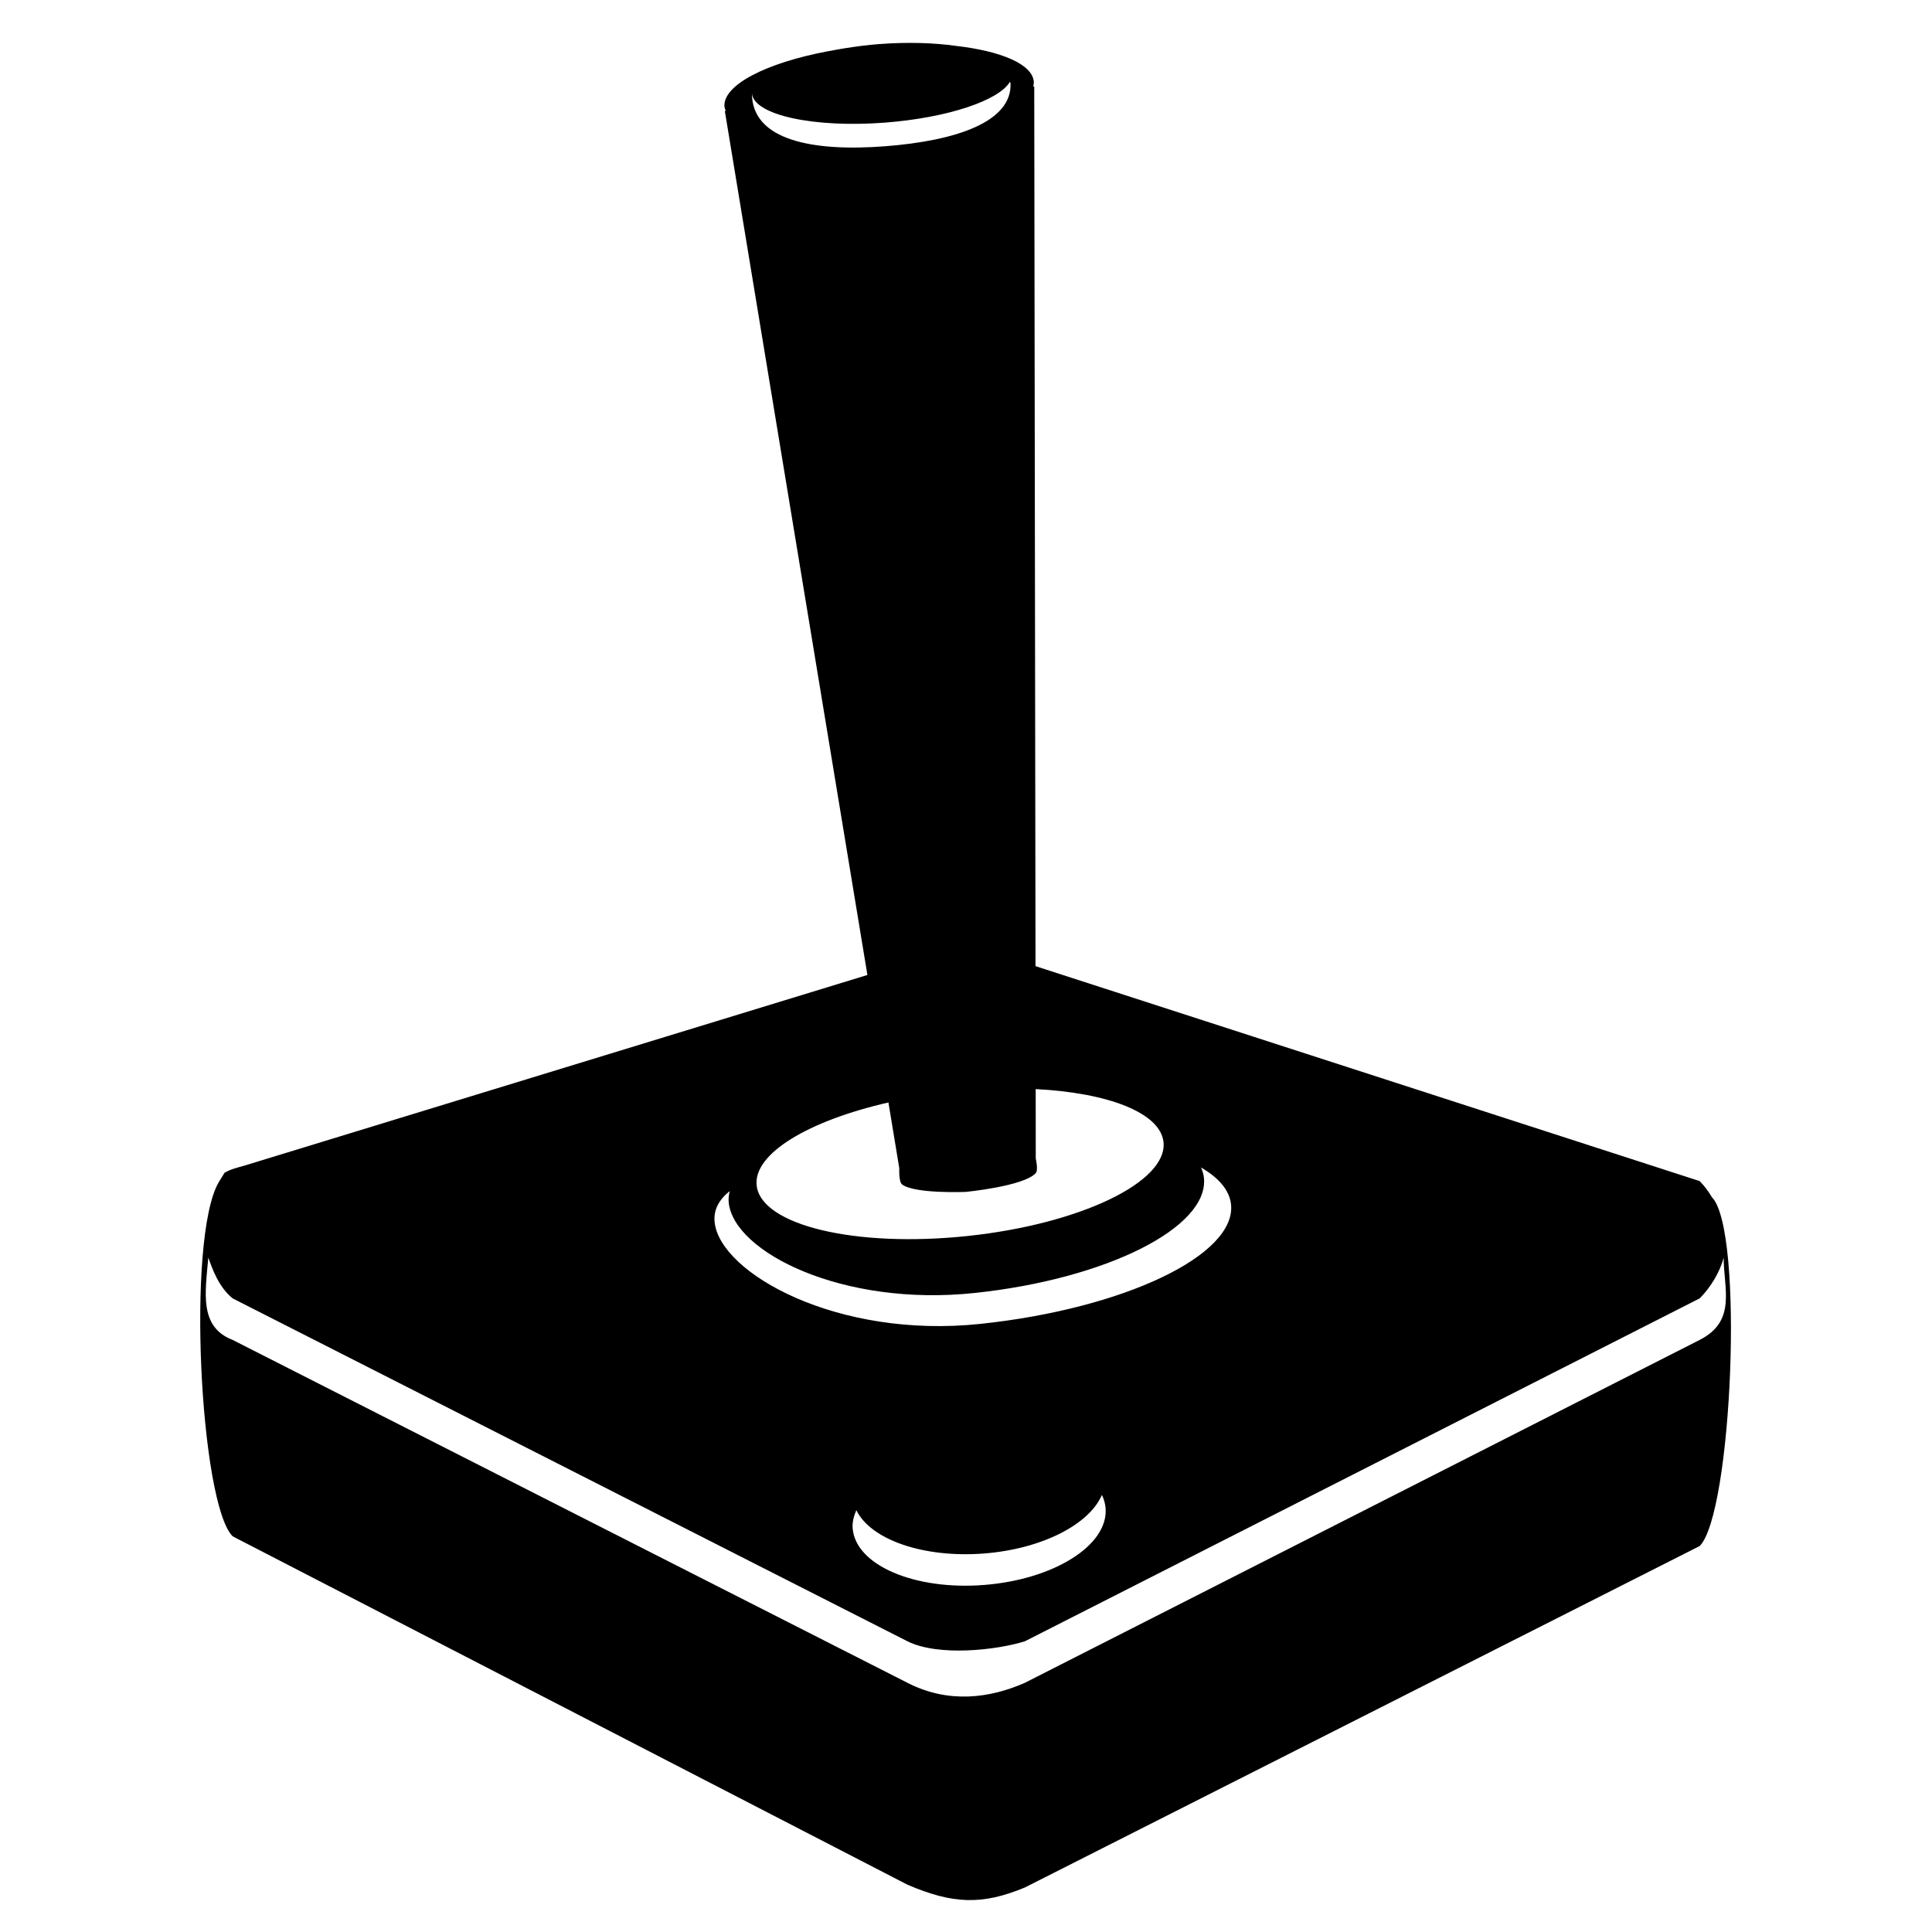
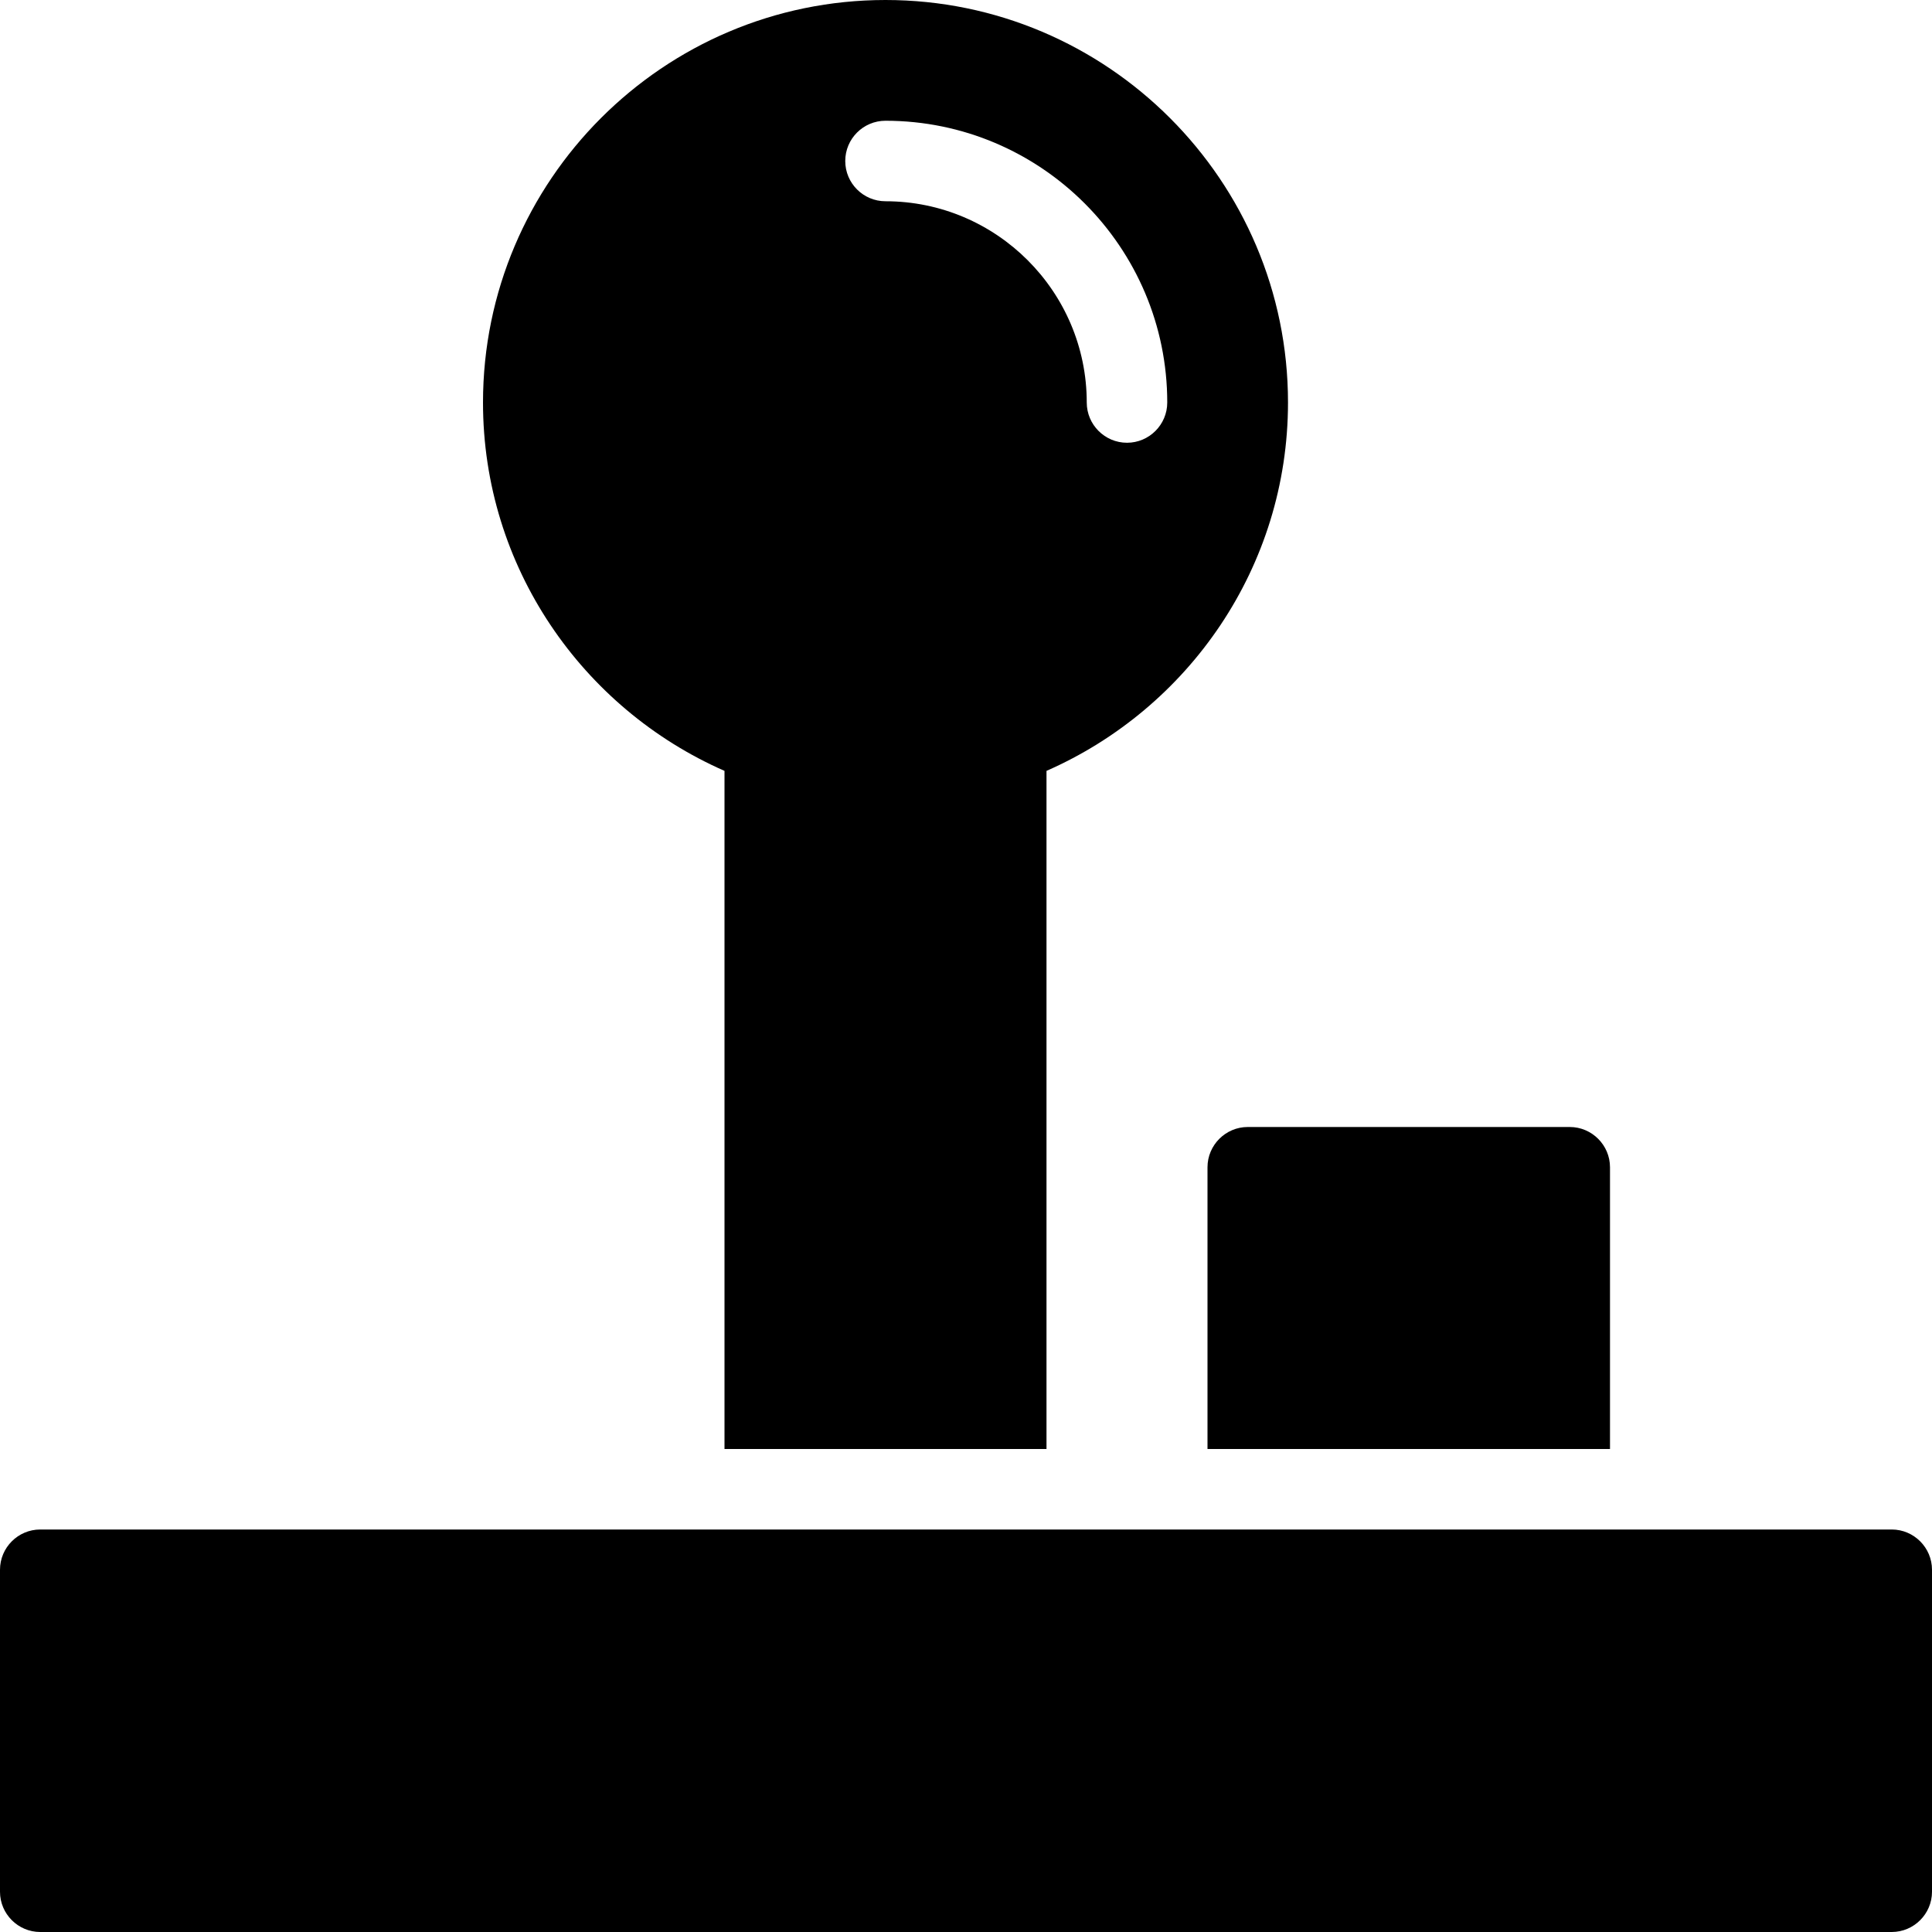
- <svg xmlns="http://www.w3.org/2000/svg" version="1.1" id="Layer_1" x="0px" y="0px" width="100px" height="100px" viewBox="0 0 100 100" enable-background="new 0 0 100 100" xml:space="preserve">
-   <path d="M88.613,61.973c-0.176-0.295-0.381-0.581-0.639-0.84L53.598,50.008l-0.066-45.53l-0.055,0.005  c0.012-0.002,0.039-0.195,0.033-0.252c-0.07-0.907-1.688-1.587-4.031-1.856C48.348,2.215,46.98,2.17,45.5,2.282  c-0.601,0.045-1.171,0.122-1.722,0.208c-0.19,0.028-0.369,0.064-0.554,0.095c-0.13,0.024-0.266,0.045-0.391,0.072  c-3.174,0.596-5.422,1.746-5.335,2.858c0.004,0.057,0.06,0.224,0.072,0.224l-0.053,0.005l7.38,44.721L12.691,60.32  c-0.535,0.153-0.725,0.191-1.069,0.383l-0.305,0.496c-1.679,2.9-0.952,16.646,0.725,18.32l34.93,18.034  c2.332,0.996,3.84,1.071,6.073,0.144l34.93-17.674C89.652,78.346,90.284,63.682,88.613,61.973z M38.92,4.827  c0.084,1.121,3.17,1.803,6.888,1.52c3.241-0.251,5.89-1.143,6.466-2.111c0.004,0.026,0.029,0.042,0.031,0.071  c0.088,1.995-2.792,2.981-6.513,3.265C42.073,7.856,38.917,7.268,38.92,4.827z M45.985,57.064l0.561,3.397  c0,0-0.034,0.701,0.14,0.841c0.643,0.502,3.304,0.391,3.304,0.391s2.996-0.291,3.617-0.969c0.145-0.153,0.004-0.758,0.004-0.758  l-0.004-3.595c3.741,0.19,6.454,1.223,6.616,2.744c0.219,2.065-4.317,4.242-10.134,4.859c-5.815,0.618-10.708-0.556-10.925-2.621  C38.99,59.706,41.866,58.003,45.985,57.064z M37.771,61.65c-0.047,0.192-0.075,0.393-0.052,0.602  c0.271,2.567,5.906,5.399,12.73,4.672c6.826-0.723,12.138-3.395,11.866-5.963c-0.02-0.183-0.074-0.36-0.149-0.532  c0.912,0.53,1.473,1.174,1.552,1.909c0.278,2.626-5.524,5.395-12.964,6.185c-7.434,0.789-13.485-2.631-13.764-5.257  C36.922,62.627,37.206,62.102,37.771,61.65z M57.225,78.064c0.152,1.906-2.654,3.684-6.271,3.972  c-3.616,0.289-6.669-1.023-6.821-2.93c-0.025-0.322,0.06-0.634,0.19-0.941c0.74,1.524,3.469,2.492,6.631,2.242  c3.008-0.241,5.43-1.512,6.08-3.03C57.14,77.595,57.205,77.826,57.225,78.064z M87.975,69.354l-34.93,17.749  c-1.795,0.791-3.941,1.094-6.073,0l-34.93-17.749c-1.756-0.675-1.412-2.469-1.26-4.262c0.207,0.58,0.535,1.526,1.26,2.112  l34.93,17.75c1.609,0.798,4.614,0.456,6.073,0l34.93-17.75c0.567-0.566,1.06-1.385,1.241-2.112  C89.216,66.695,89.901,68.375,87.975,69.354z" />
+ <svg xmlns="http://www.w3.org/2000/svg" version="1.1" id="Layer_1" x="0px" y="0px" width="96px" height="96px" viewBox="0 0 96 96" enable-background="new 0 0 96 96" xml:space="preserve">
+   <path d="M60,58v14h20V58c0-1.1-0.9-2-2-2H62C60.9,56,60,56.9,60,58z" />
+   <path d="M36,38.304V72h16V38.304C59.052,35.208,64,28.18,64,20C64,8.972,55.027,0,44,0C32.972,0,24,8.972,24,20  C24,28.18,28.948,35.208,36,38.304z M44,6c7.721,0,14,6.28,14,14c0,1.104-0.9,2-2,2s-2-0.896-2-2c0-5.512-4.488-10-10-10  c-1.104,0-2-0.896-2-2S42.896,6,44,6z" />
+   <path d="M94,76H2c-1.104,0-2,0.9-2,2v16c0,1.1,0.896,2,2,2h92c1.1,0,2-0.9,2-2V78C96,76.9,95.1,76,94,76z" />
</svg>
